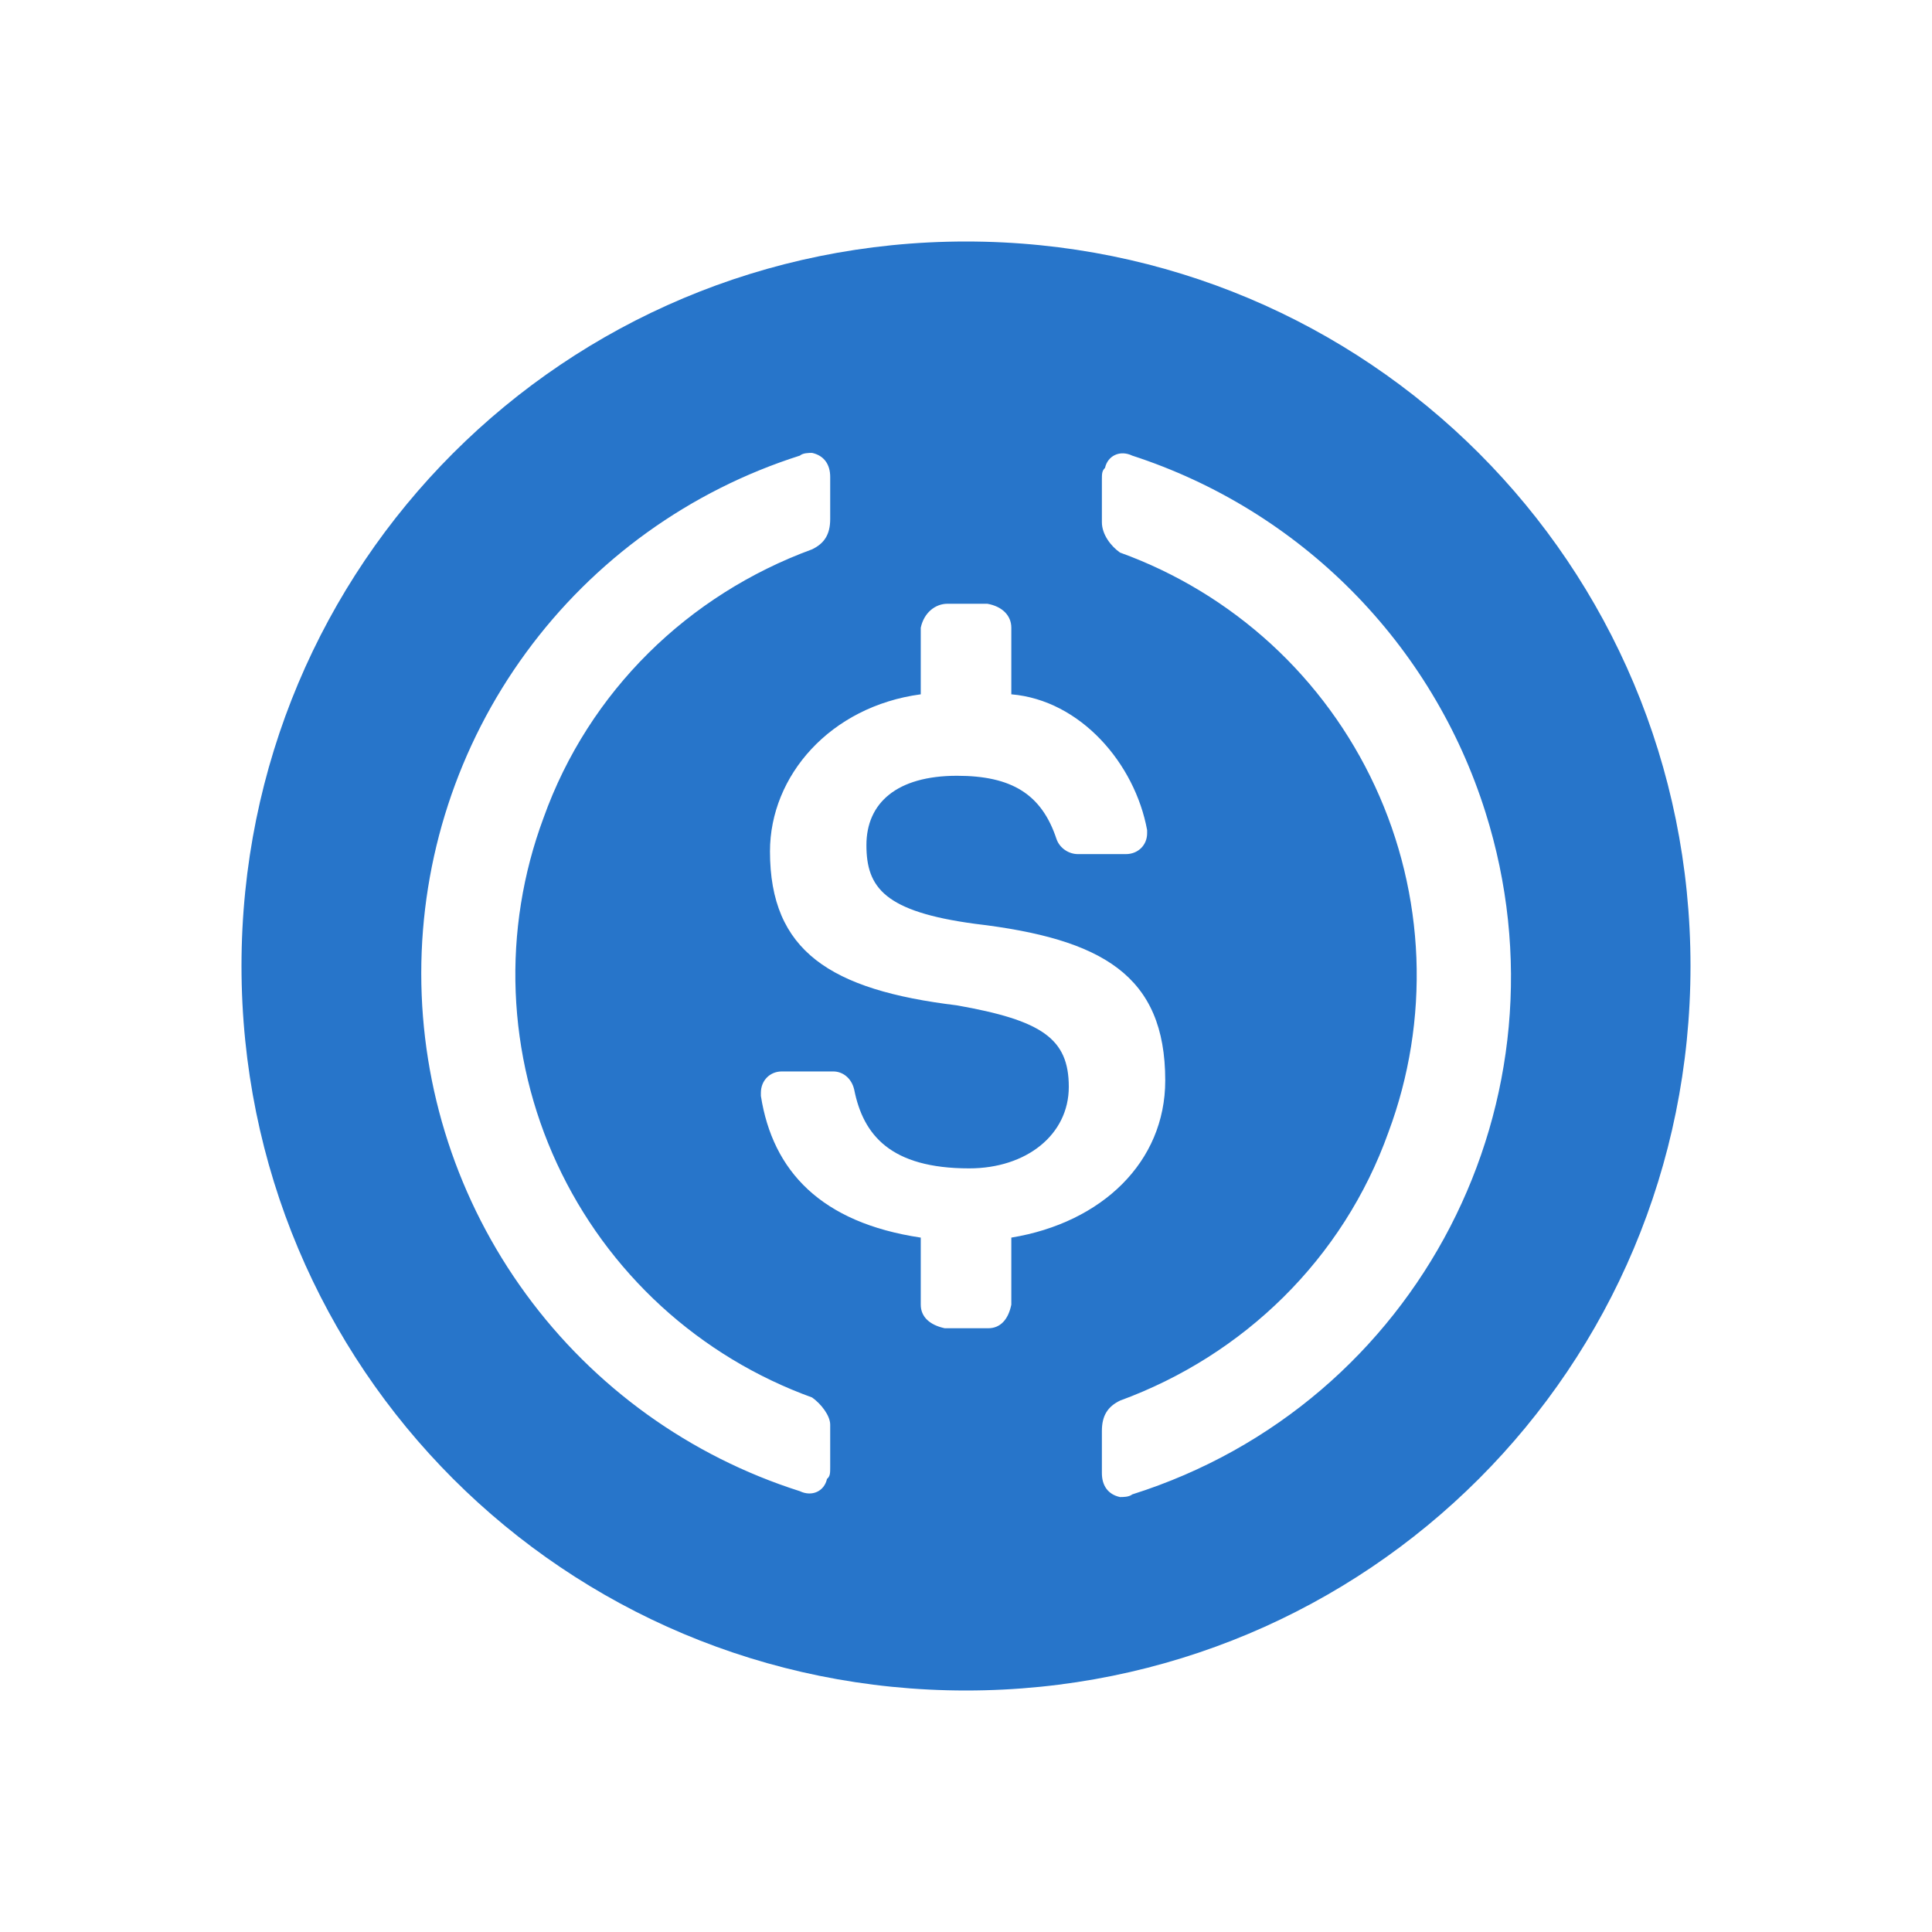
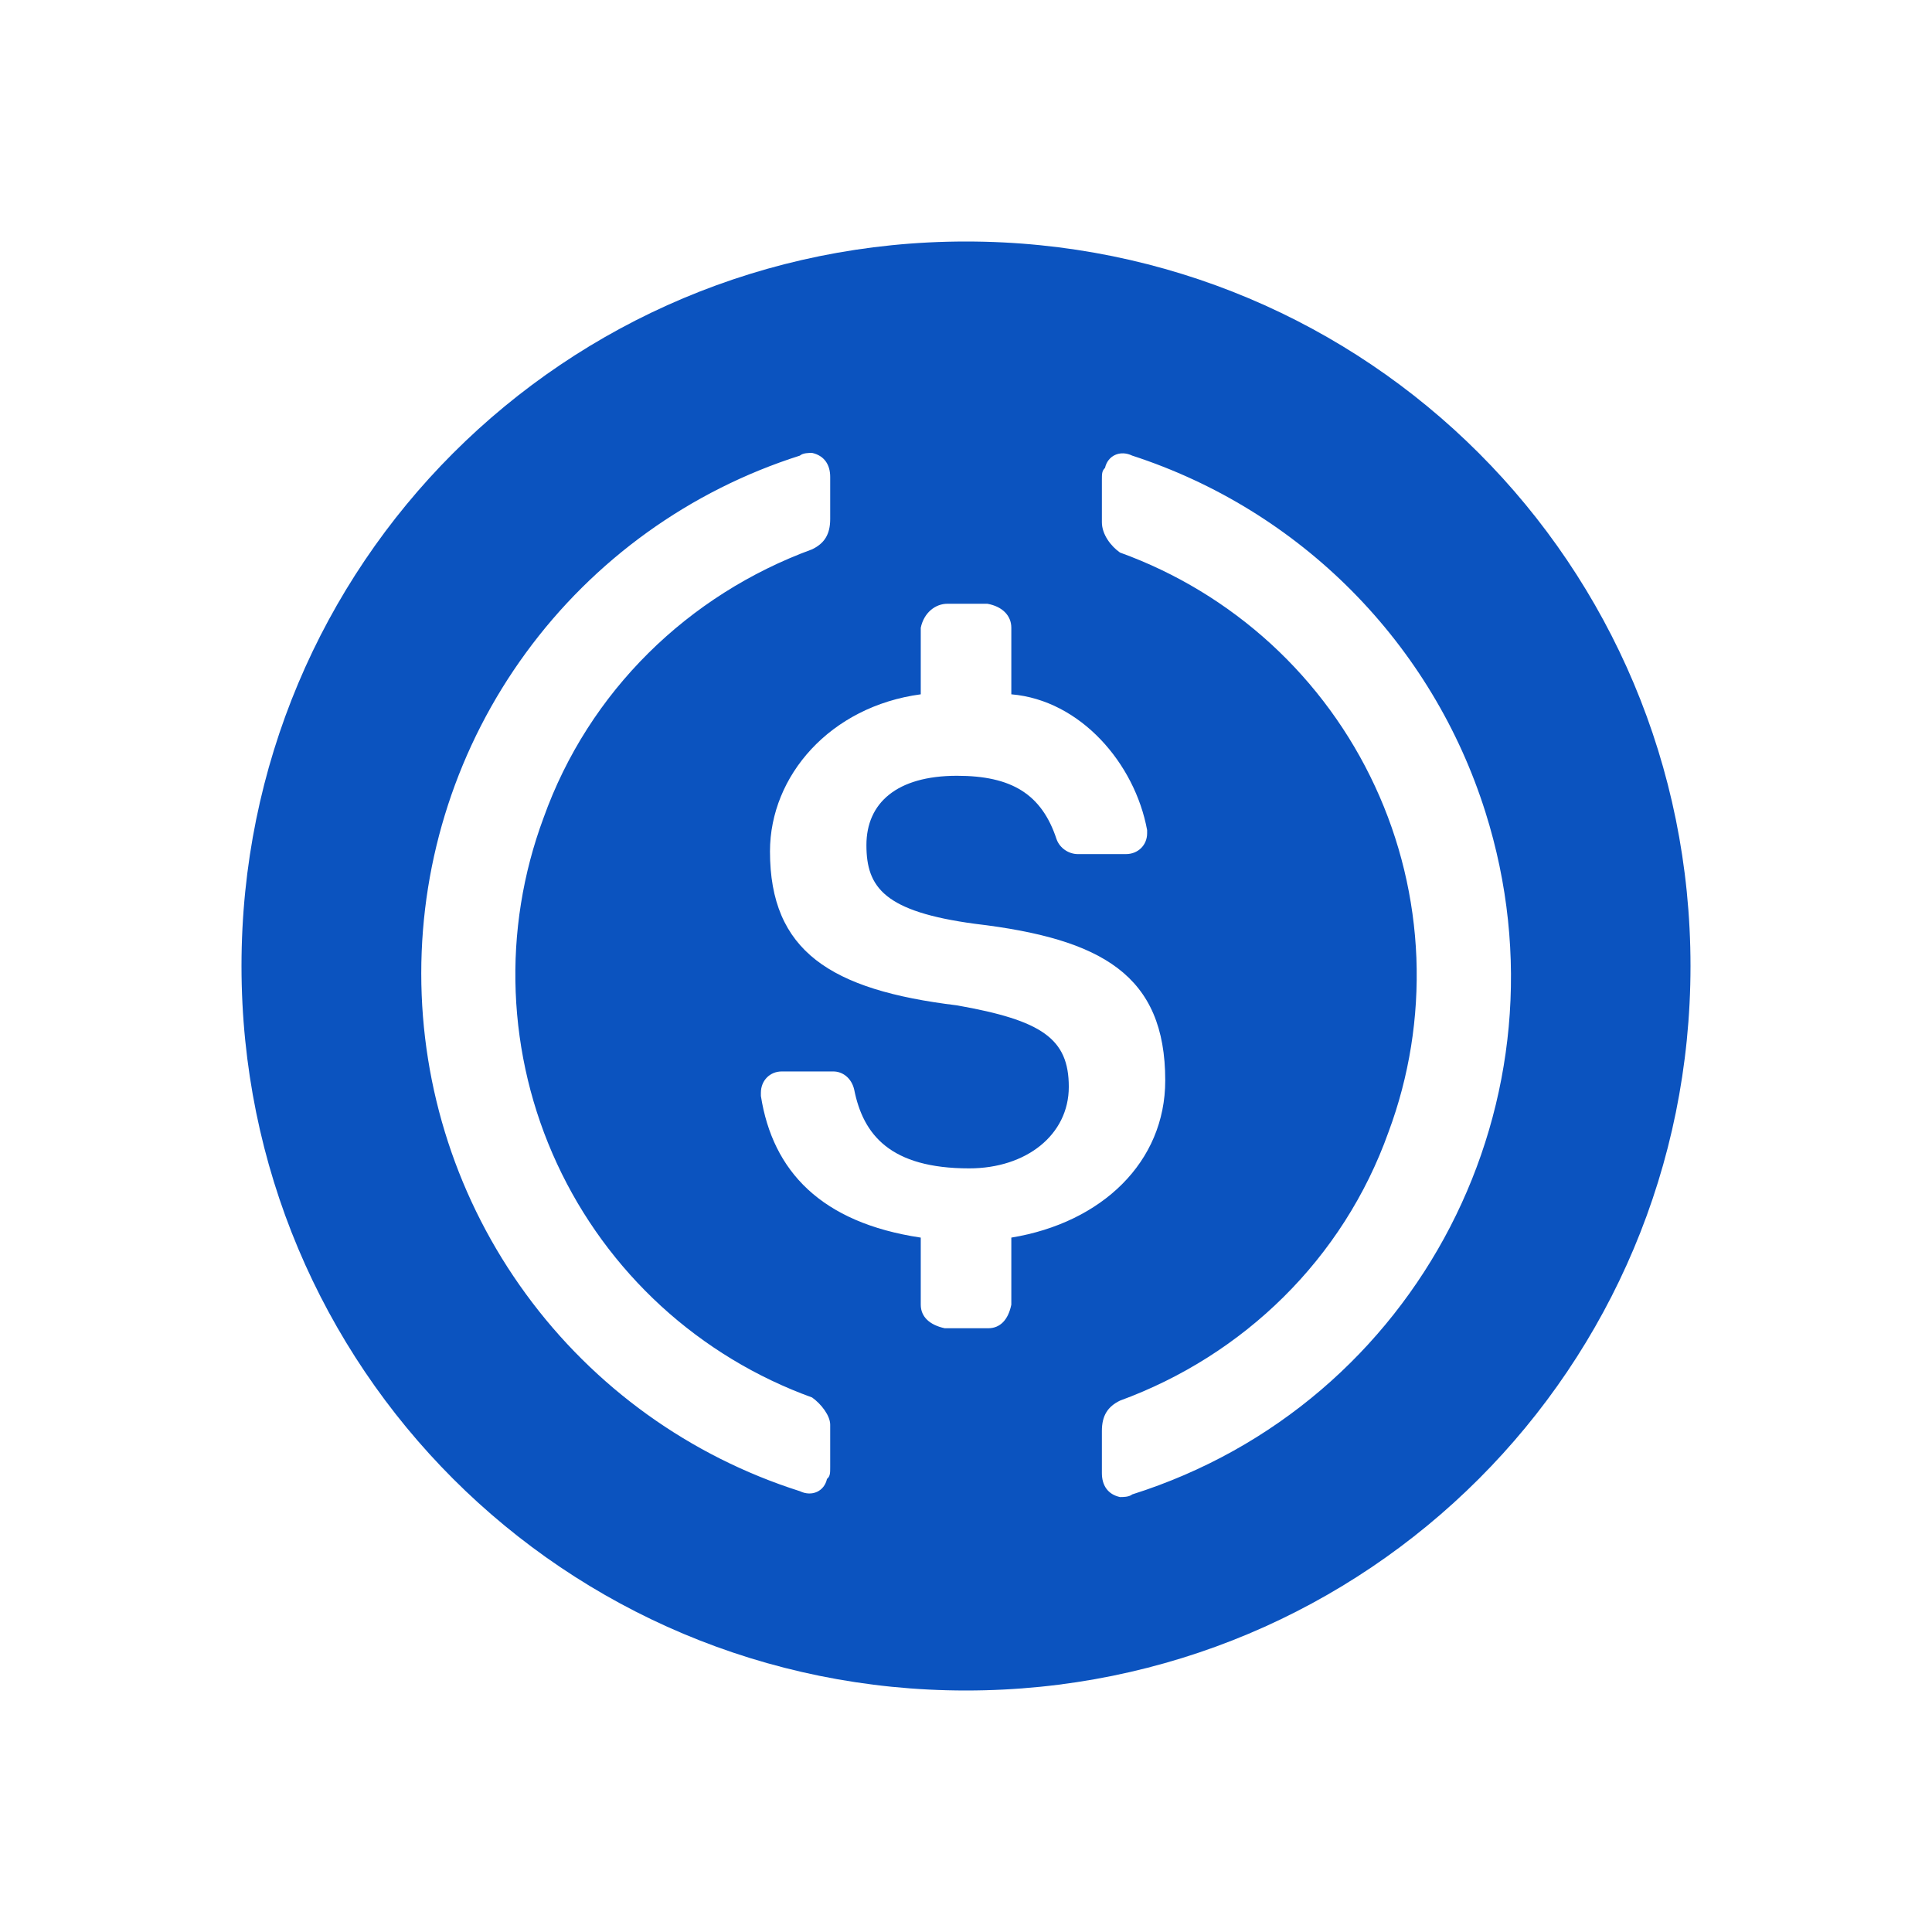
<svg xmlns="http://www.w3.org/2000/svg" width="24" height="24" viewBox="0 0 24 24" fill="none">
-   <path fill-rule="evenodd" clip-rule="evenodd" d="M12 21C16.989 21 21 16.989 21 12C21 7.011 16.989 3 12 3C7.011 3 3 7.011 3 12C3 16.989 7.011 21 12 21ZM14.475 13.422C14.475 12.112 13.688 11.662 12.113 11.476C10.988 11.325 10.763 11.026 10.763 10.498C10.763 9.975 11.14 9.637 11.888 9.637C12.563 9.637 12.94 9.862 13.125 10.425C13.165 10.537 13.277 10.61 13.39 10.61H13.986C14.138 10.61 14.25 10.498 14.25 10.351V10.312C14.098 9.485 13.423 8.698 12.563 8.625V7.798C12.563 7.646 12.45 7.533 12.265 7.5H11.77C11.618 7.5 11.477 7.612 11.438 7.798V8.625C10.313 8.776 9.565 9.637 9.565 10.576C9.565 11.814 10.313 12.298 11.888 12.489C12.94 12.675 13.277 12.9 13.277 13.501C13.277 14.098 12.748 14.514 12.04 14.514C11.061 14.514 10.723 14.098 10.611 13.535C10.577 13.389 10.465 13.31 10.352 13.31H9.711C9.565 13.31 9.452 13.422 9.452 13.575V13.614C9.598 14.548 10.2 15.189 11.438 15.374V16.207C11.438 16.359 11.55 16.46 11.736 16.5H12.276C12.422 16.5 12.524 16.398 12.563 16.207V15.374C13.688 15.189 14.475 14.435 14.475 13.422ZM8.213 16.225C8.757 16.723 9.394 17.109 10.088 17.36C10.2 17.439 10.313 17.585 10.313 17.698V18.226C10.313 18.299 10.313 18.339 10.273 18.372C10.24 18.524 10.088 18.597 9.936 18.524C8.571 18.09 7.379 17.233 6.534 16.076C5.688 14.92 5.233 13.525 5.233 12.092C5.233 10.66 5.688 9.264 6.534 8.108C7.379 6.952 8.571 6.094 9.936 5.66C9.975 5.626 10.048 5.626 10.088 5.626C10.24 5.66 10.313 5.773 10.313 5.924V6.448C10.313 6.639 10.24 6.751 10.088 6.824C8.552 7.387 7.315 8.585 6.752 10.16C6.495 10.851 6.377 11.587 6.406 12.324C6.435 13.062 6.609 13.786 6.919 14.455C7.229 15.125 7.669 15.726 8.213 16.225ZM13.727 5.812C13.761 5.66 13.913 5.587 14.065 5.66C15.096 5.995 16.032 6.572 16.795 7.342C17.558 8.112 18.126 9.053 18.452 10.087C19.577 13.648 17.625 17.439 14.065 18.564C14.025 18.597 13.952 18.597 13.913 18.597C13.761 18.564 13.688 18.451 13.688 18.299V17.776C13.688 17.585 13.761 17.473 13.913 17.399C15.448 16.837 16.686 15.639 17.248 14.064C17.506 13.372 17.623 12.637 17.595 11.899C17.566 11.162 17.392 10.438 17.081 9.768C16.771 9.099 16.332 8.498 15.788 7.999C15.244 7.501 14.607 7.115 13.913 6.864C13.8 6.785 13.688 6.639 13.688 6.487V5.964C13.688 5.885 13.688 5.851 13.727 5.812Z" fill="#2775CA" />
+   <path fill-rule="evenodd" clip-rule="evenodd" d="M12 21C16.989 21 21 16.989 21 12C21 7.011 16.989 3 12 3C7.011 3 3 7.011 3 12C3 16.989 7.011 21 12 21ZM14.475 13.422C14.475 12.112 13.688 11.662 12.113 11.476C10.988 11.325 10.763 11.026 10.763 10.498C10.763 9.975 11.14 9.637 11.888 9.637C12.563 9.637 12.94 9.862 13.125 10.425C13.165 10.537 13.277 10.61 13.39 10.61H13.986C14.138 10.61 14.25 10.498 14.25 10.351V10.312C14.098 9.485 13.423 8.698 12.563 8.625V7.798C12.563 7.646 12.45 7.533 12.265 7.5H11.77C11.618 7.5 11.477 7.612 11.438 7.798V8.625C10.313 8.776 9.565 9.637 9.565 10.576C9.565 11.814 10.313 12.298 11.888 12.489C12.94 12.675 13.277 12.9 13.277 13.501C13.277 14.098 12.748 14.514 12.04 14.514C11.061 14.514 10.723 14.098 10.611 13.535C10.577 13.389 10.465 13.31 10.352 13.31H9.711C9.565 13.31 9.452 13.422 9.452 13.575V13.614C9.598 14.548 10.2 15.189 11.438 15.374V16.207C11.438 16.359 11.55 16.46 11.736 16.5H12.276C12.422 16.5 12.524 16.398 12.563 16.207V15.374C13.688 15.189 14.475 14.435 14.475 13.422ZM8.213 16.225C8.757 16.723 9.394 17.109 10.088 17.36C10.2 17.439 10.313 17.585 10.313 17.698V18.226C10.313 18.299 10.313 18.339 10.273 18.372C10.24 18.524 10.088 18.597 9.936 18.524C8.571 18.09 7.379 17.233 6.534 16.076C5.688 14.92 5.233 13.525 5.233 12.092C5.233 10.66 5.688 9.264 6.534 8.108C7.379 6.952 8.571 6.094 9.936 5.66C9.975 5.626 10.048 5.626 10.088 5.626C10.24 5.66 10.313 5.773 10.313 5.924V6.448C10.313 6.639 10.24 6.751 10.088 6.824C8.552 7.387 7.315 8.585 6.752 10.16C6.495 10.851 6.377 11.587 6.406 12.324C6.435 13.062 6.609 13.786 6.919 14.455C7.229 15.125 7.669 15.726 8.213 16.225ZM13.727 5.812C13.761 5.66 13.913 5.587 14.065 5.66C15.096 5.995 16.032 6.572 16.795 7.342C17.558 8.112 18.126 9.053 18.452 10.087C19.577 13.648 17.625 17.439 14.065 18.564C14.025 18.597 13.952 18.597 13.913 18.597C13.761 18.564 13.688 18.451 13.688 18.299V17.776C13.688 17.585 13.761 17.473 13.913 17.399C15.448 16.837 16.686 15.639 17.248 14.064C17.506 13.372 17.623 12.637 17.595 11.899C17.566 11.162 17.392 10.438 17.081 9.768C16.771 9.099 16.332 8.498 15.788 7.999C15.244 7.501 14.607 7.115 13.913 6.864C13.8 6.785 13.688 6.639 13.688 6.487V5.964C13.688 5.885 13.688 5.851 13.727 5.812Z" fill="#0B53BF" />
</svg>
